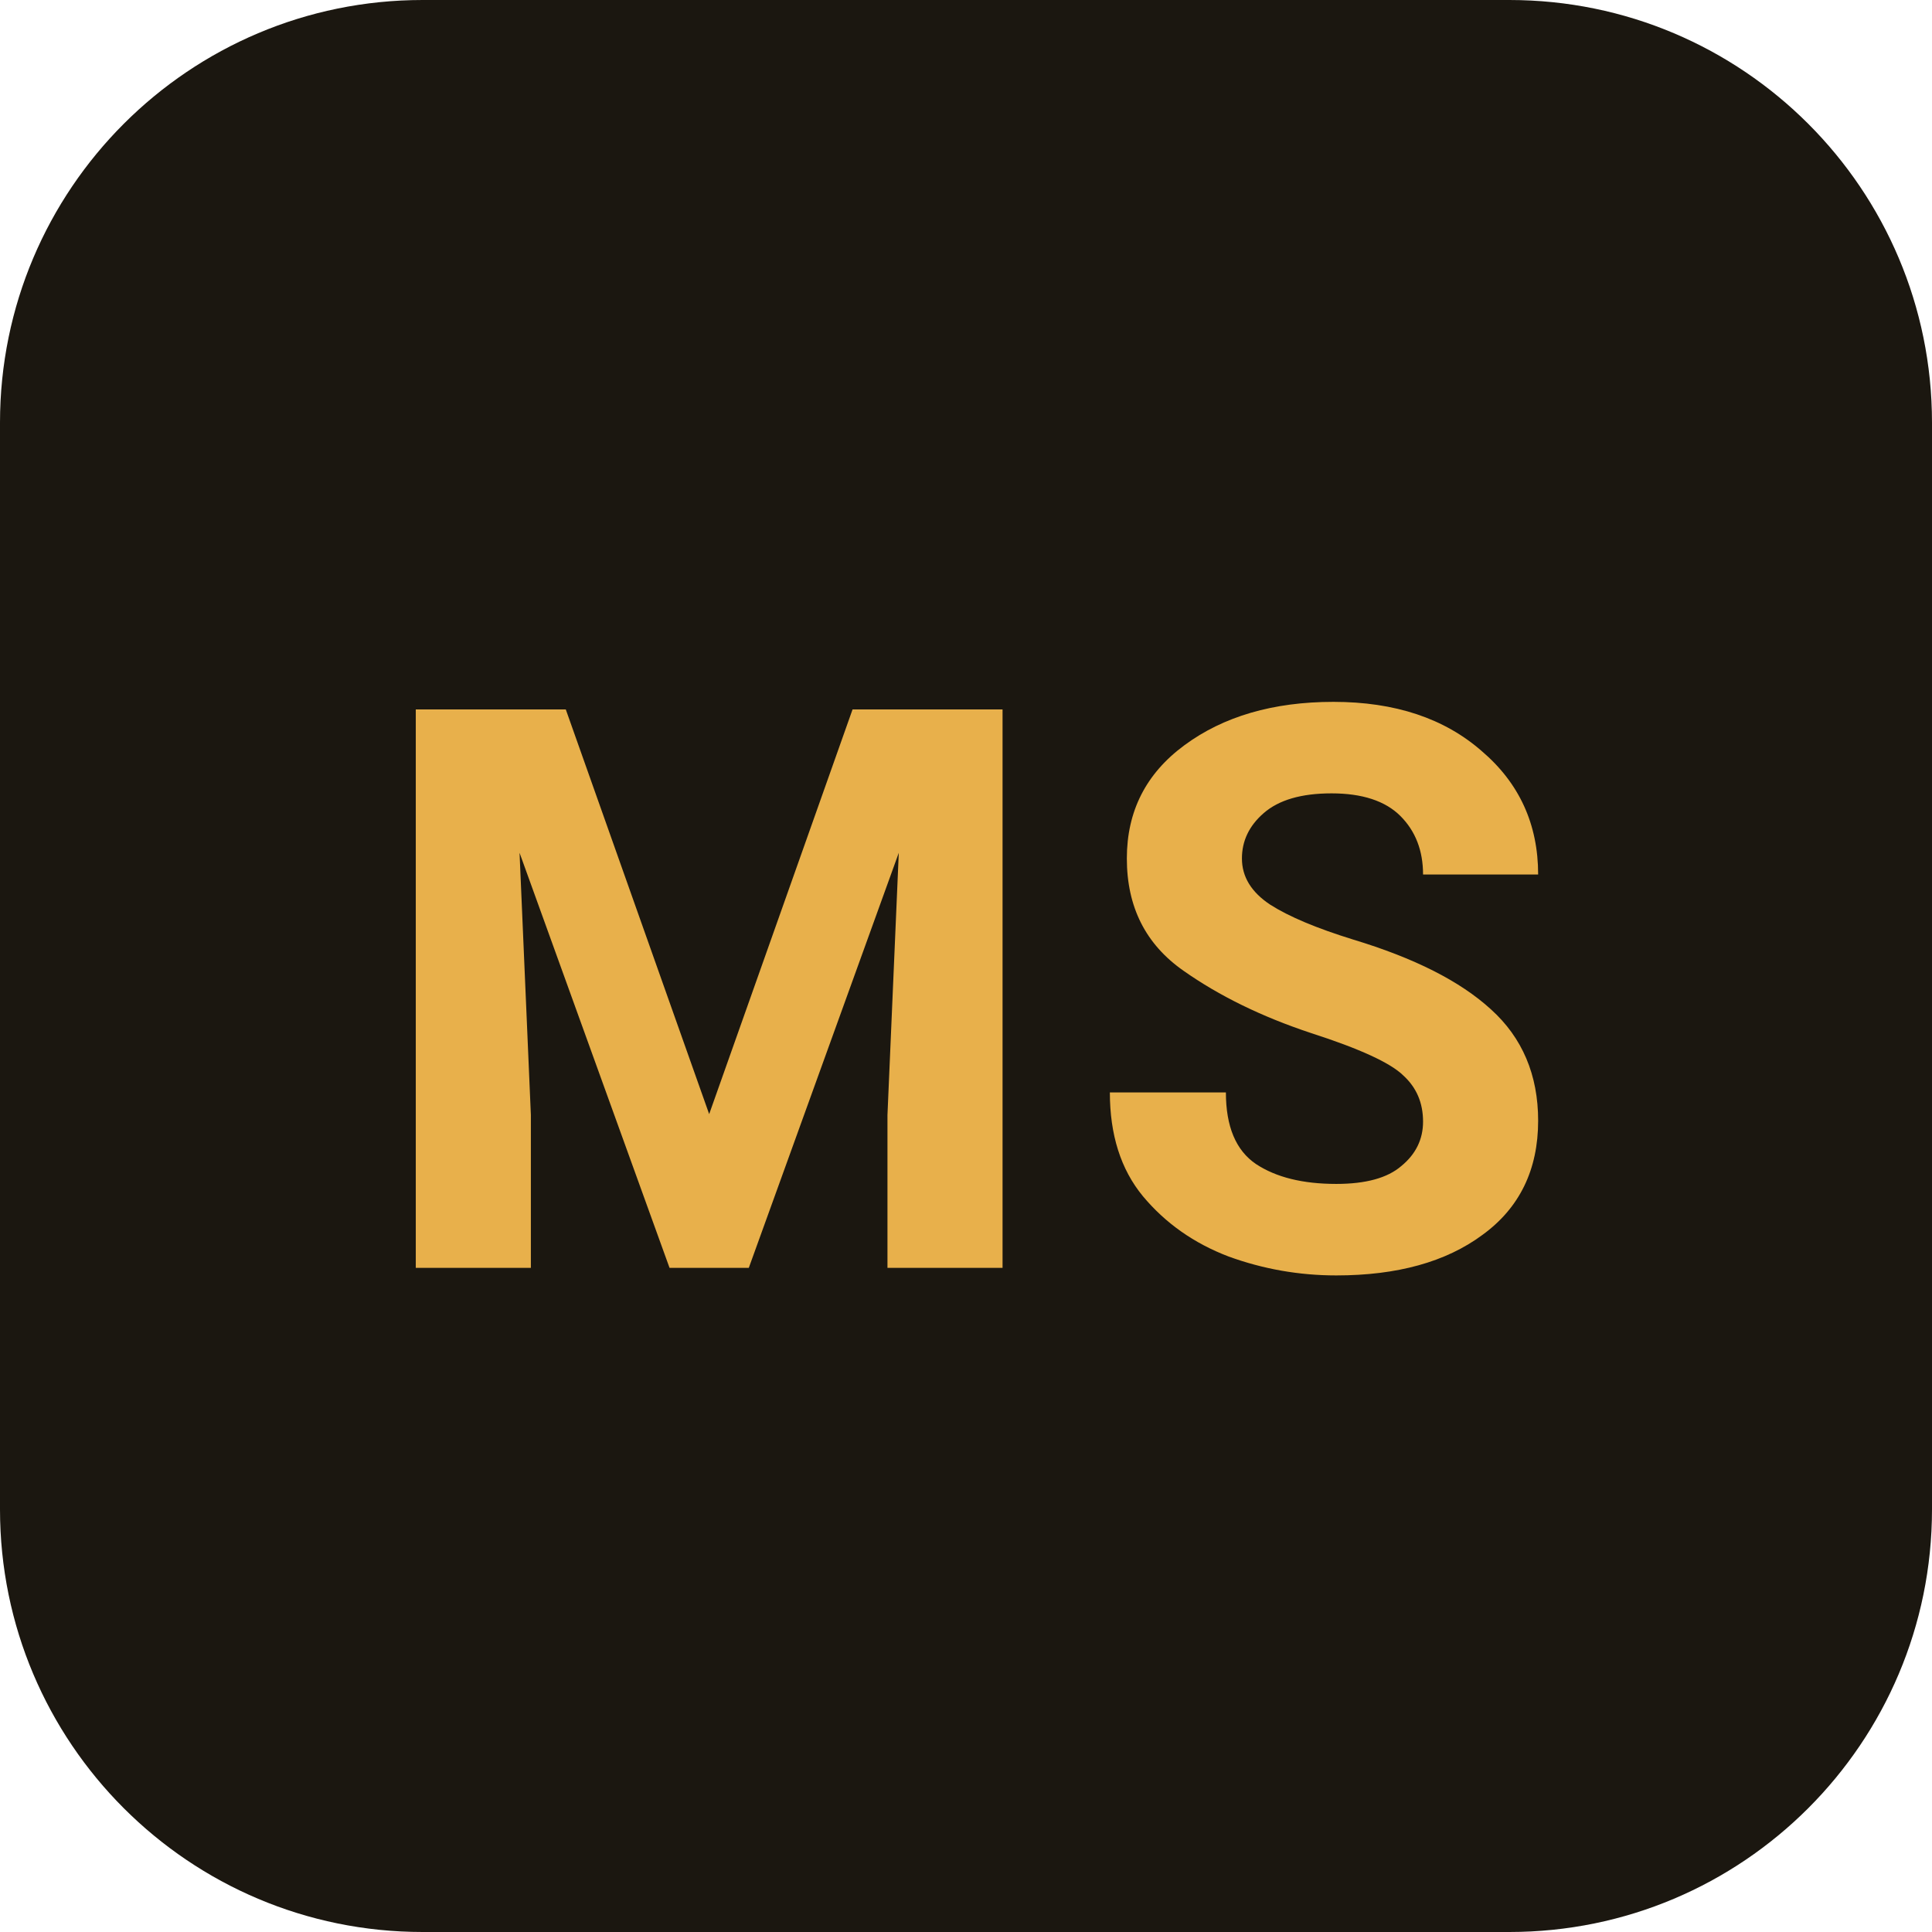
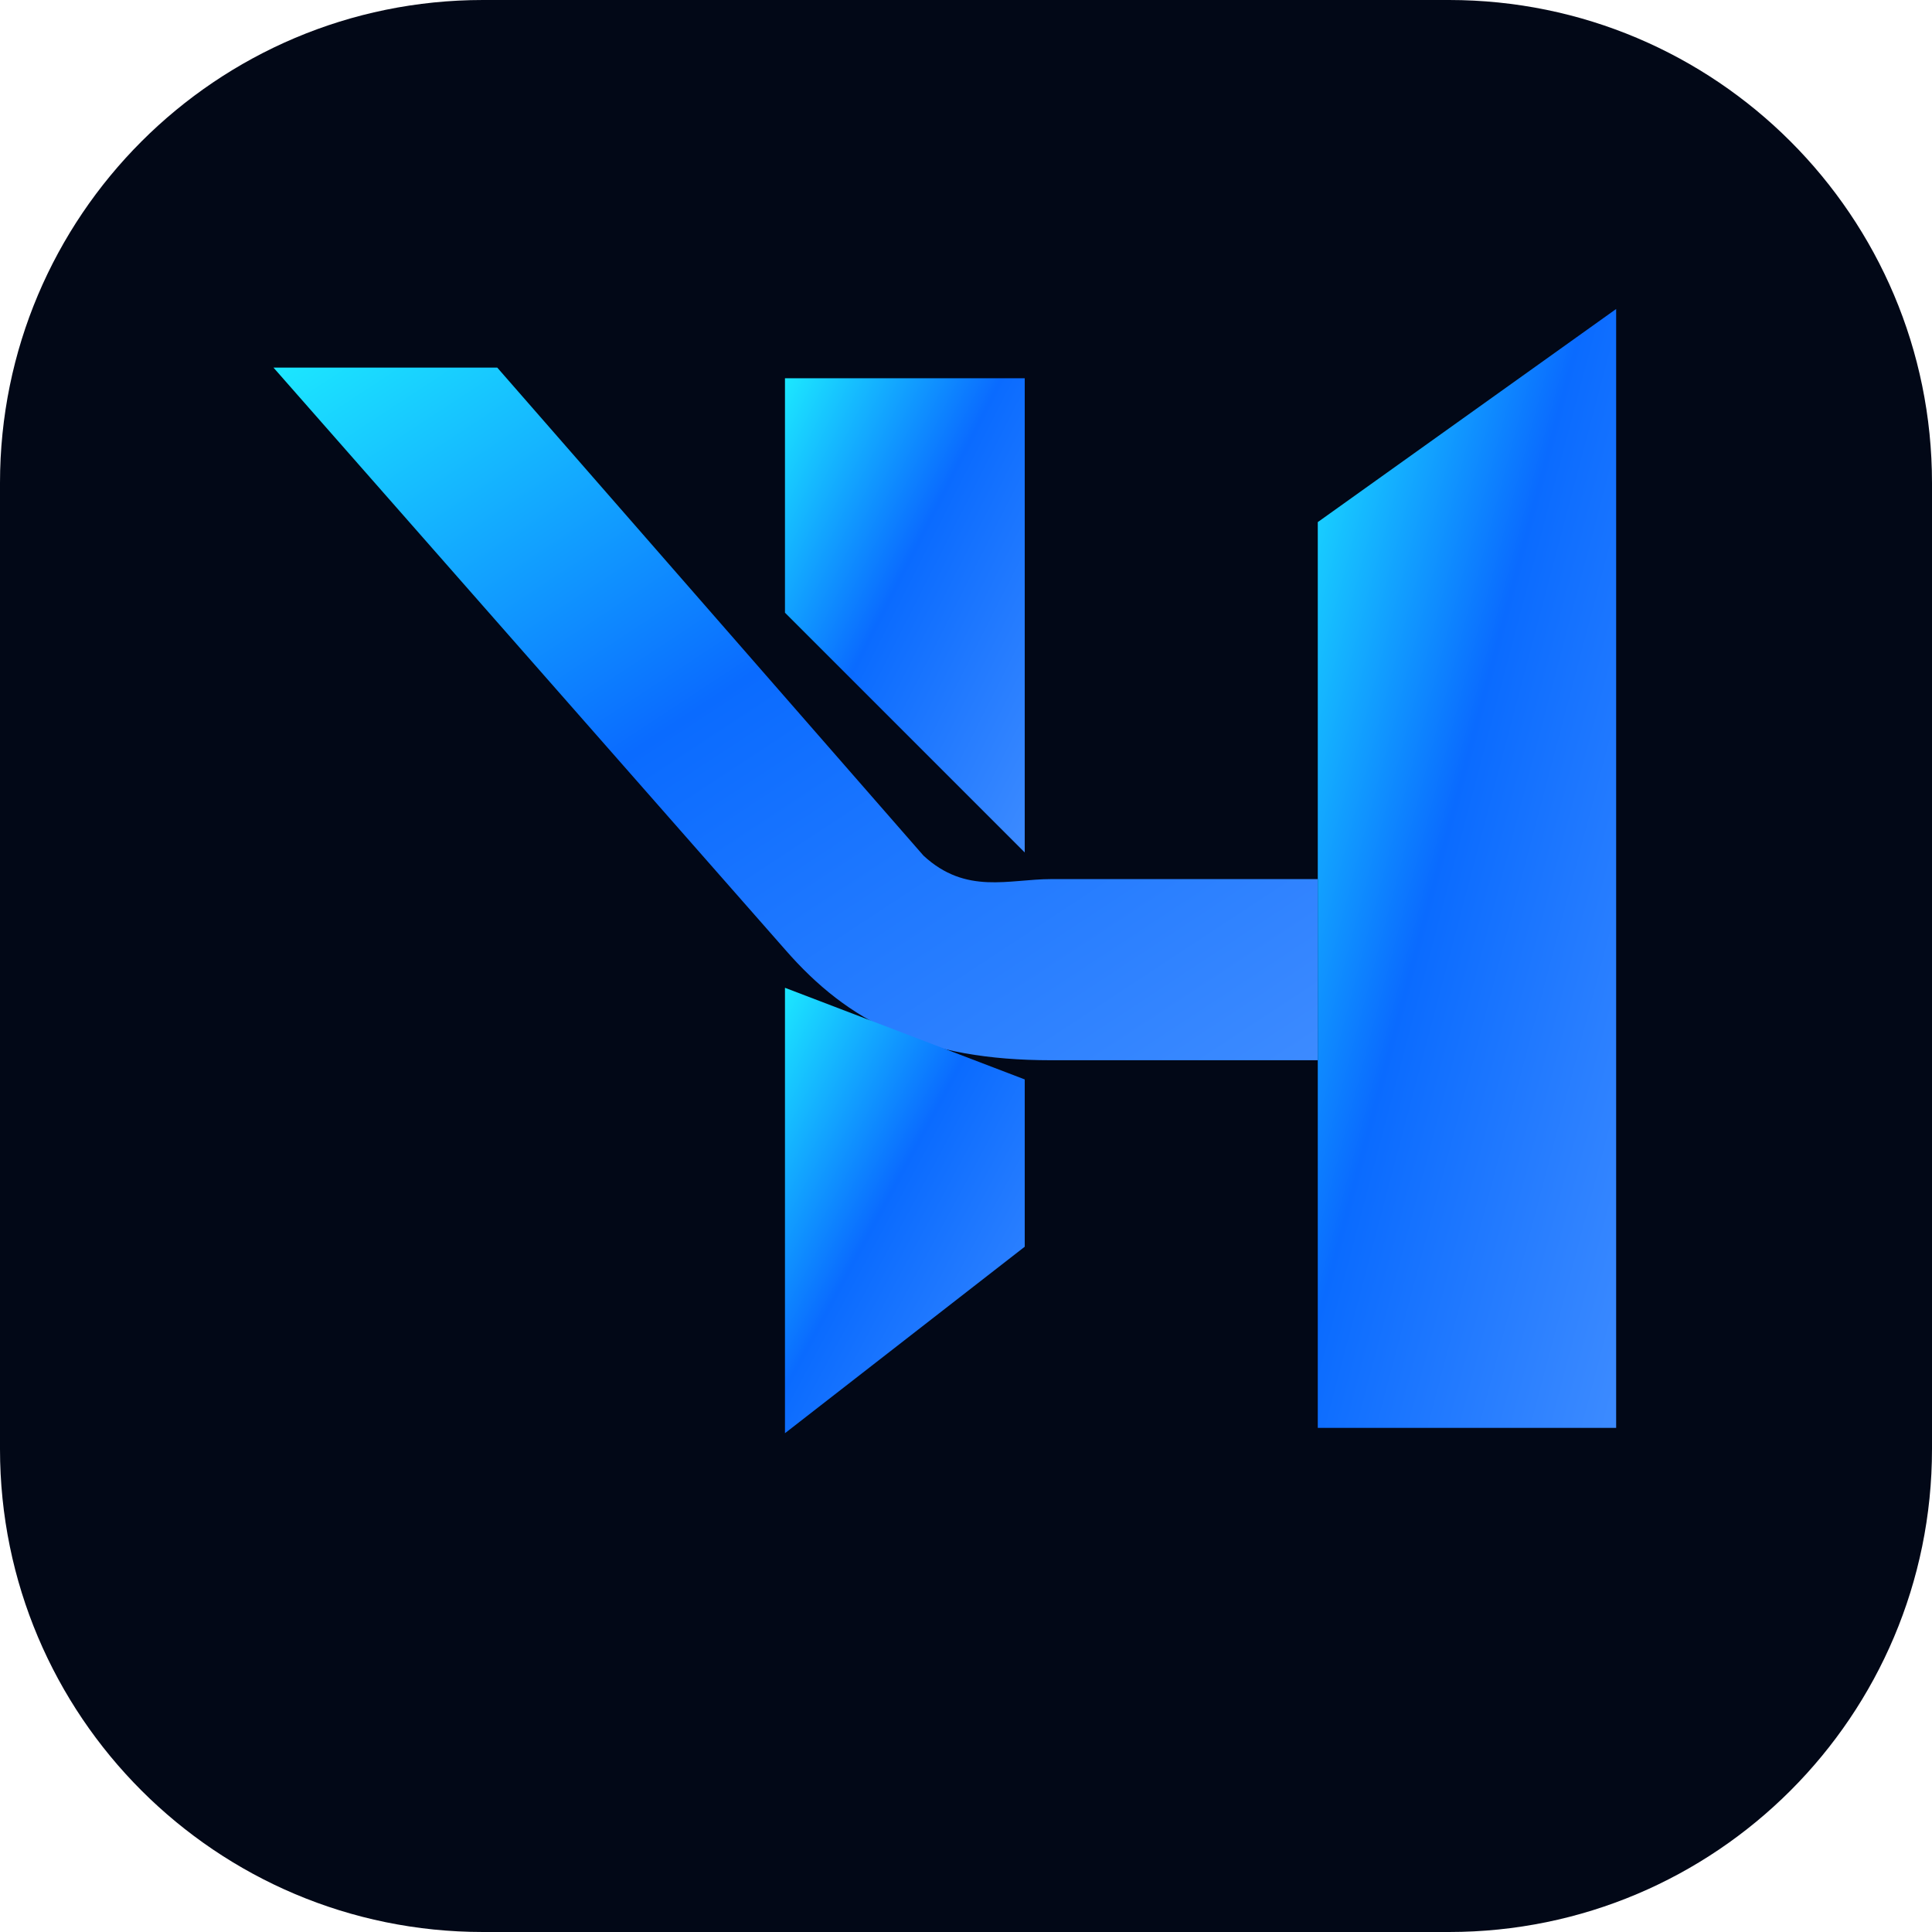
<svg xmlns="http://www.w3.org/2000/svg" width="32" height="32" viewBox="0 0 32 32">
-   <rect width="32" height="32" rx="7" fill="#1b1710" />
-   <text x="16" y="21" font-family="ui-sans-serif, system-ui, -apple-system, Segoe UI, Roboto, sans-serif" font-size="13" font-weight="700" text-anchor="middle" fill="#e8b04b" letter-spacing="0.5">MS</text>
+   <defs>
+     <linearGradient id="g" x1="0" y1="0" x2="1" y2="1">
+       <stop offset="0%" stop-color="#1ce8ff" />
+       <stop offset="45%" stop-color="#0a6bff" />
+       <stop offset="100%" stop-color="#3d8bff" />
+     </linearGradient>
+   </defs>
+   <rect width="32" height="32" rx="8" fill="#020817" />
+   <g fill="url(#g)" transform="translate(4 4.5) scale(0.01765)">
+     <path d="M30 90 L240 90 L640 548 C680 585 720 570 760 570 L1010 570 L1010 740 L760 740 C640 740 570 705 510 636 Z" />
+     <path d="M510 100 L735 100 L735 545 L510 320 Z" />
+     <path d="M510 672 L735 758 L735 915 L510 1090 Z" />
+     <path d="M1010 235 L1290 35 L1290 1085 L1010 1085 Z" />
+   </g>
</svg>
